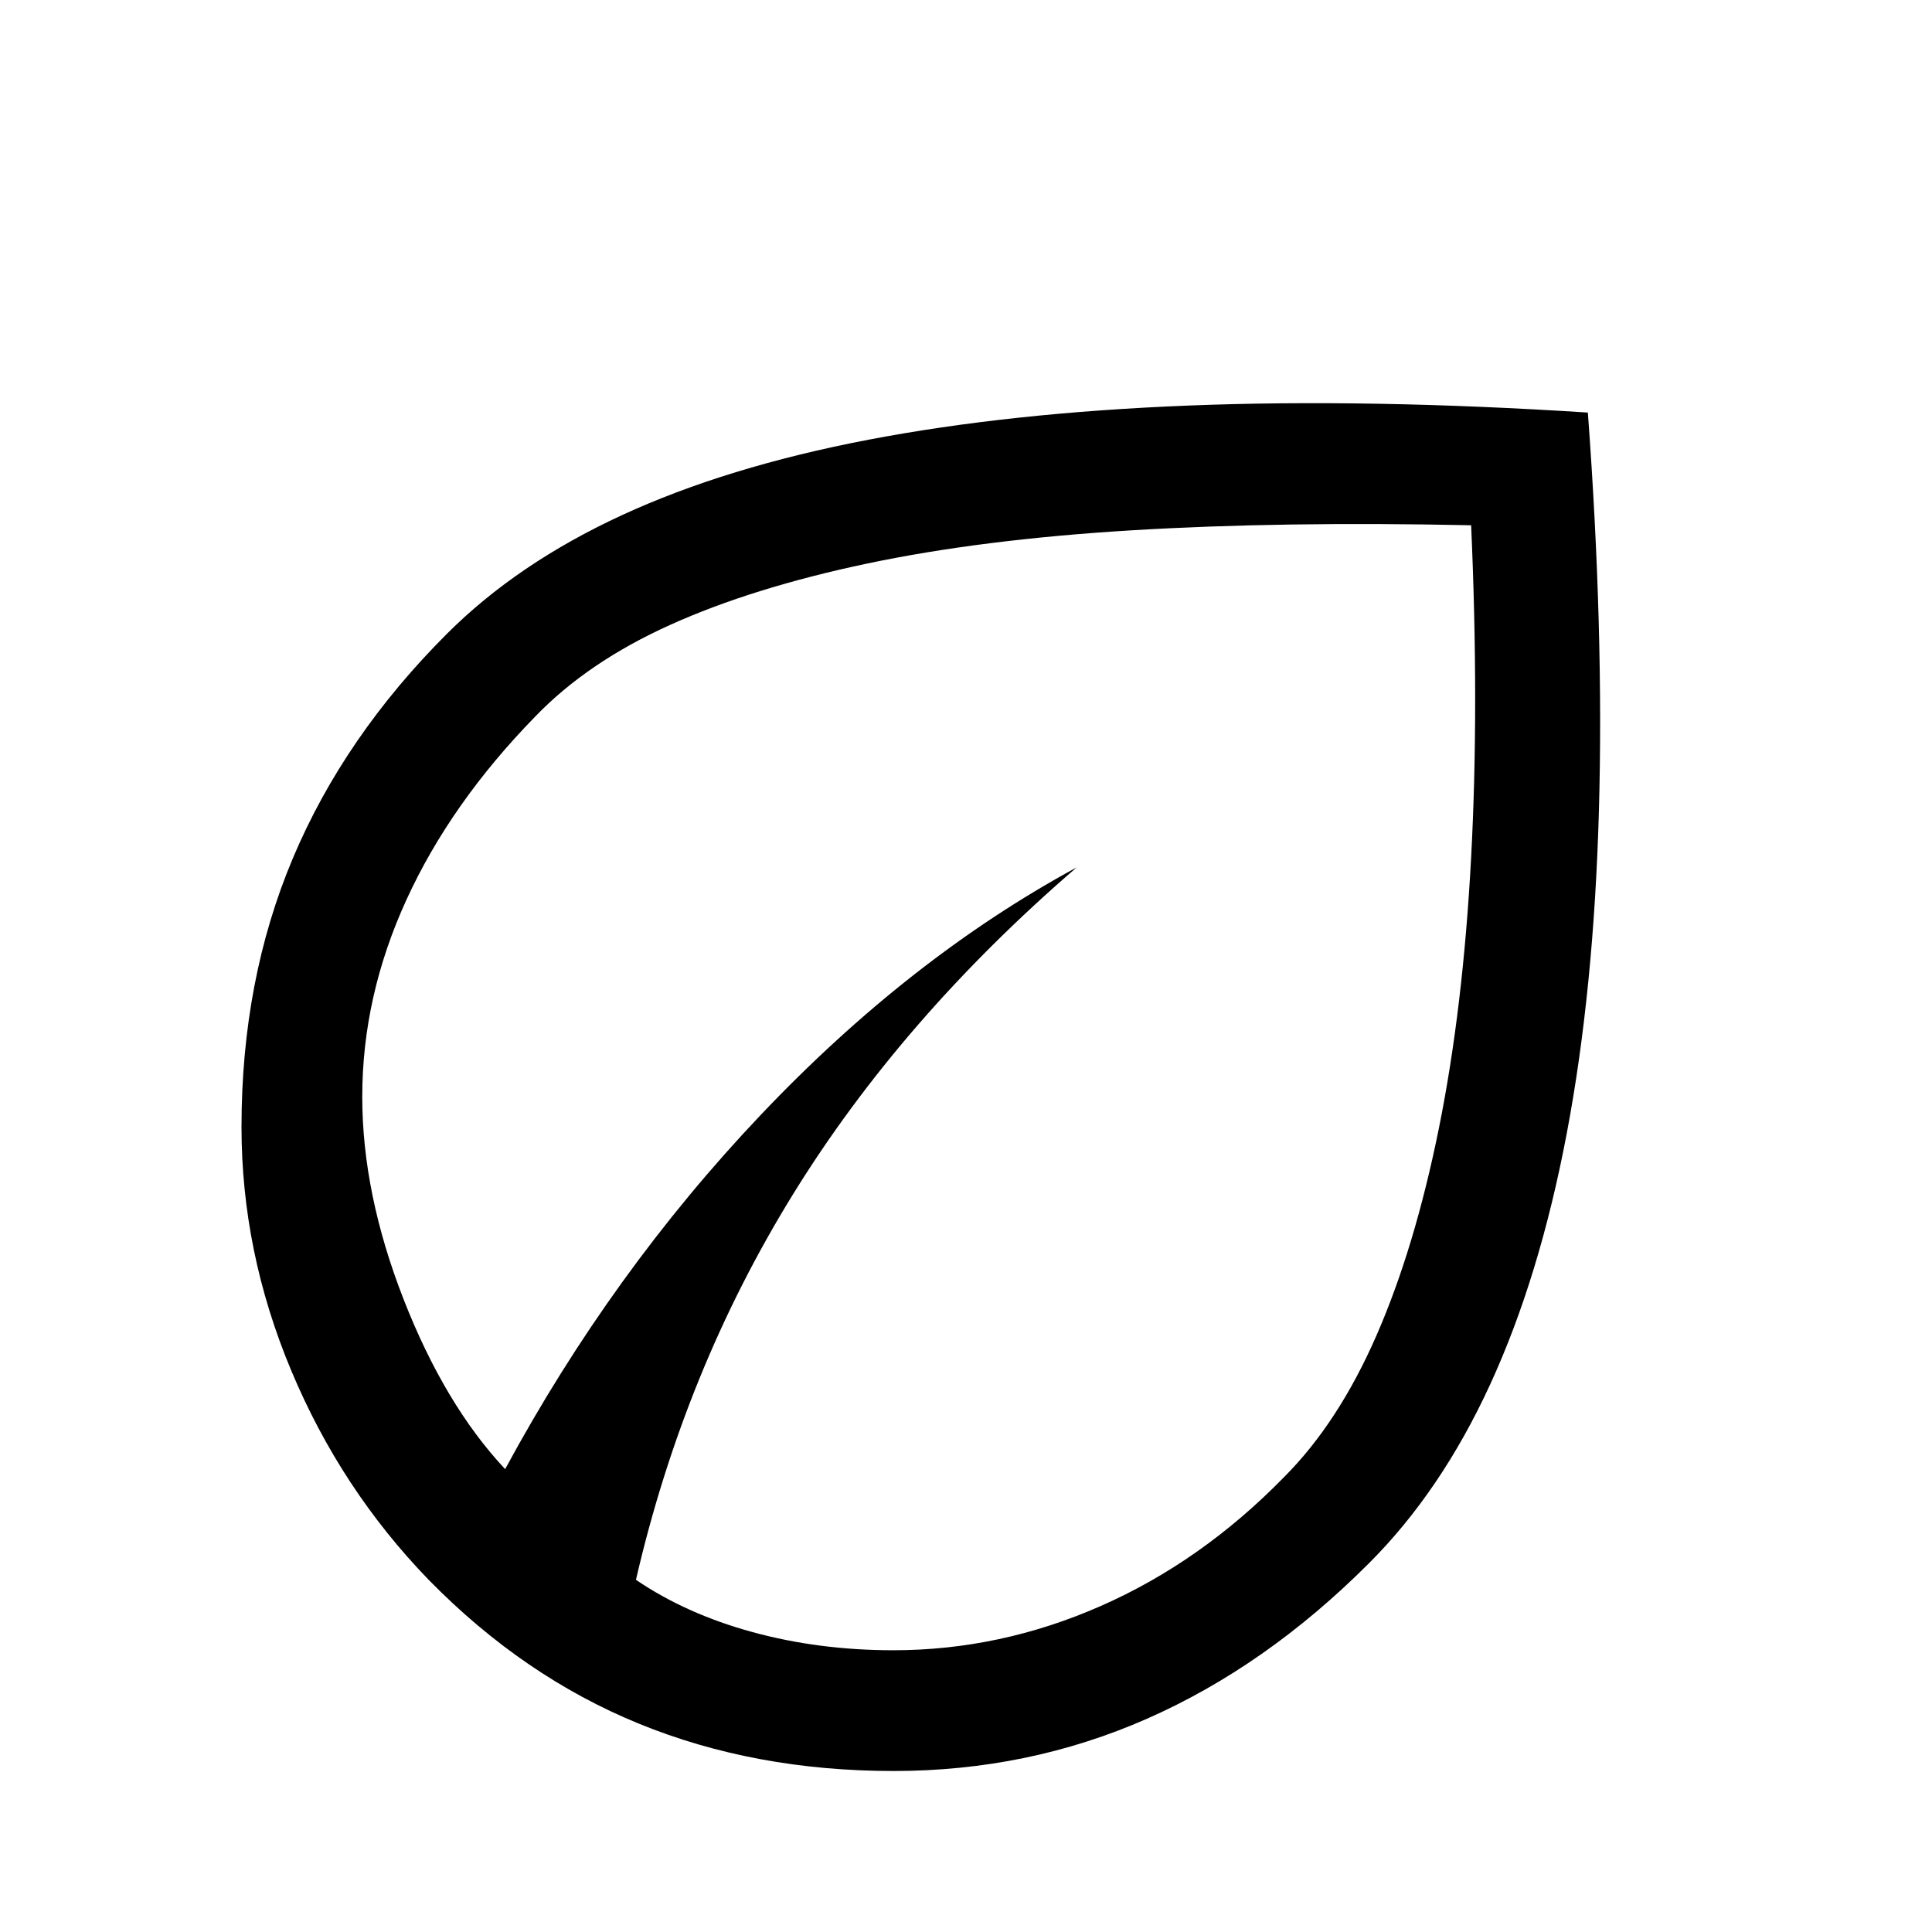
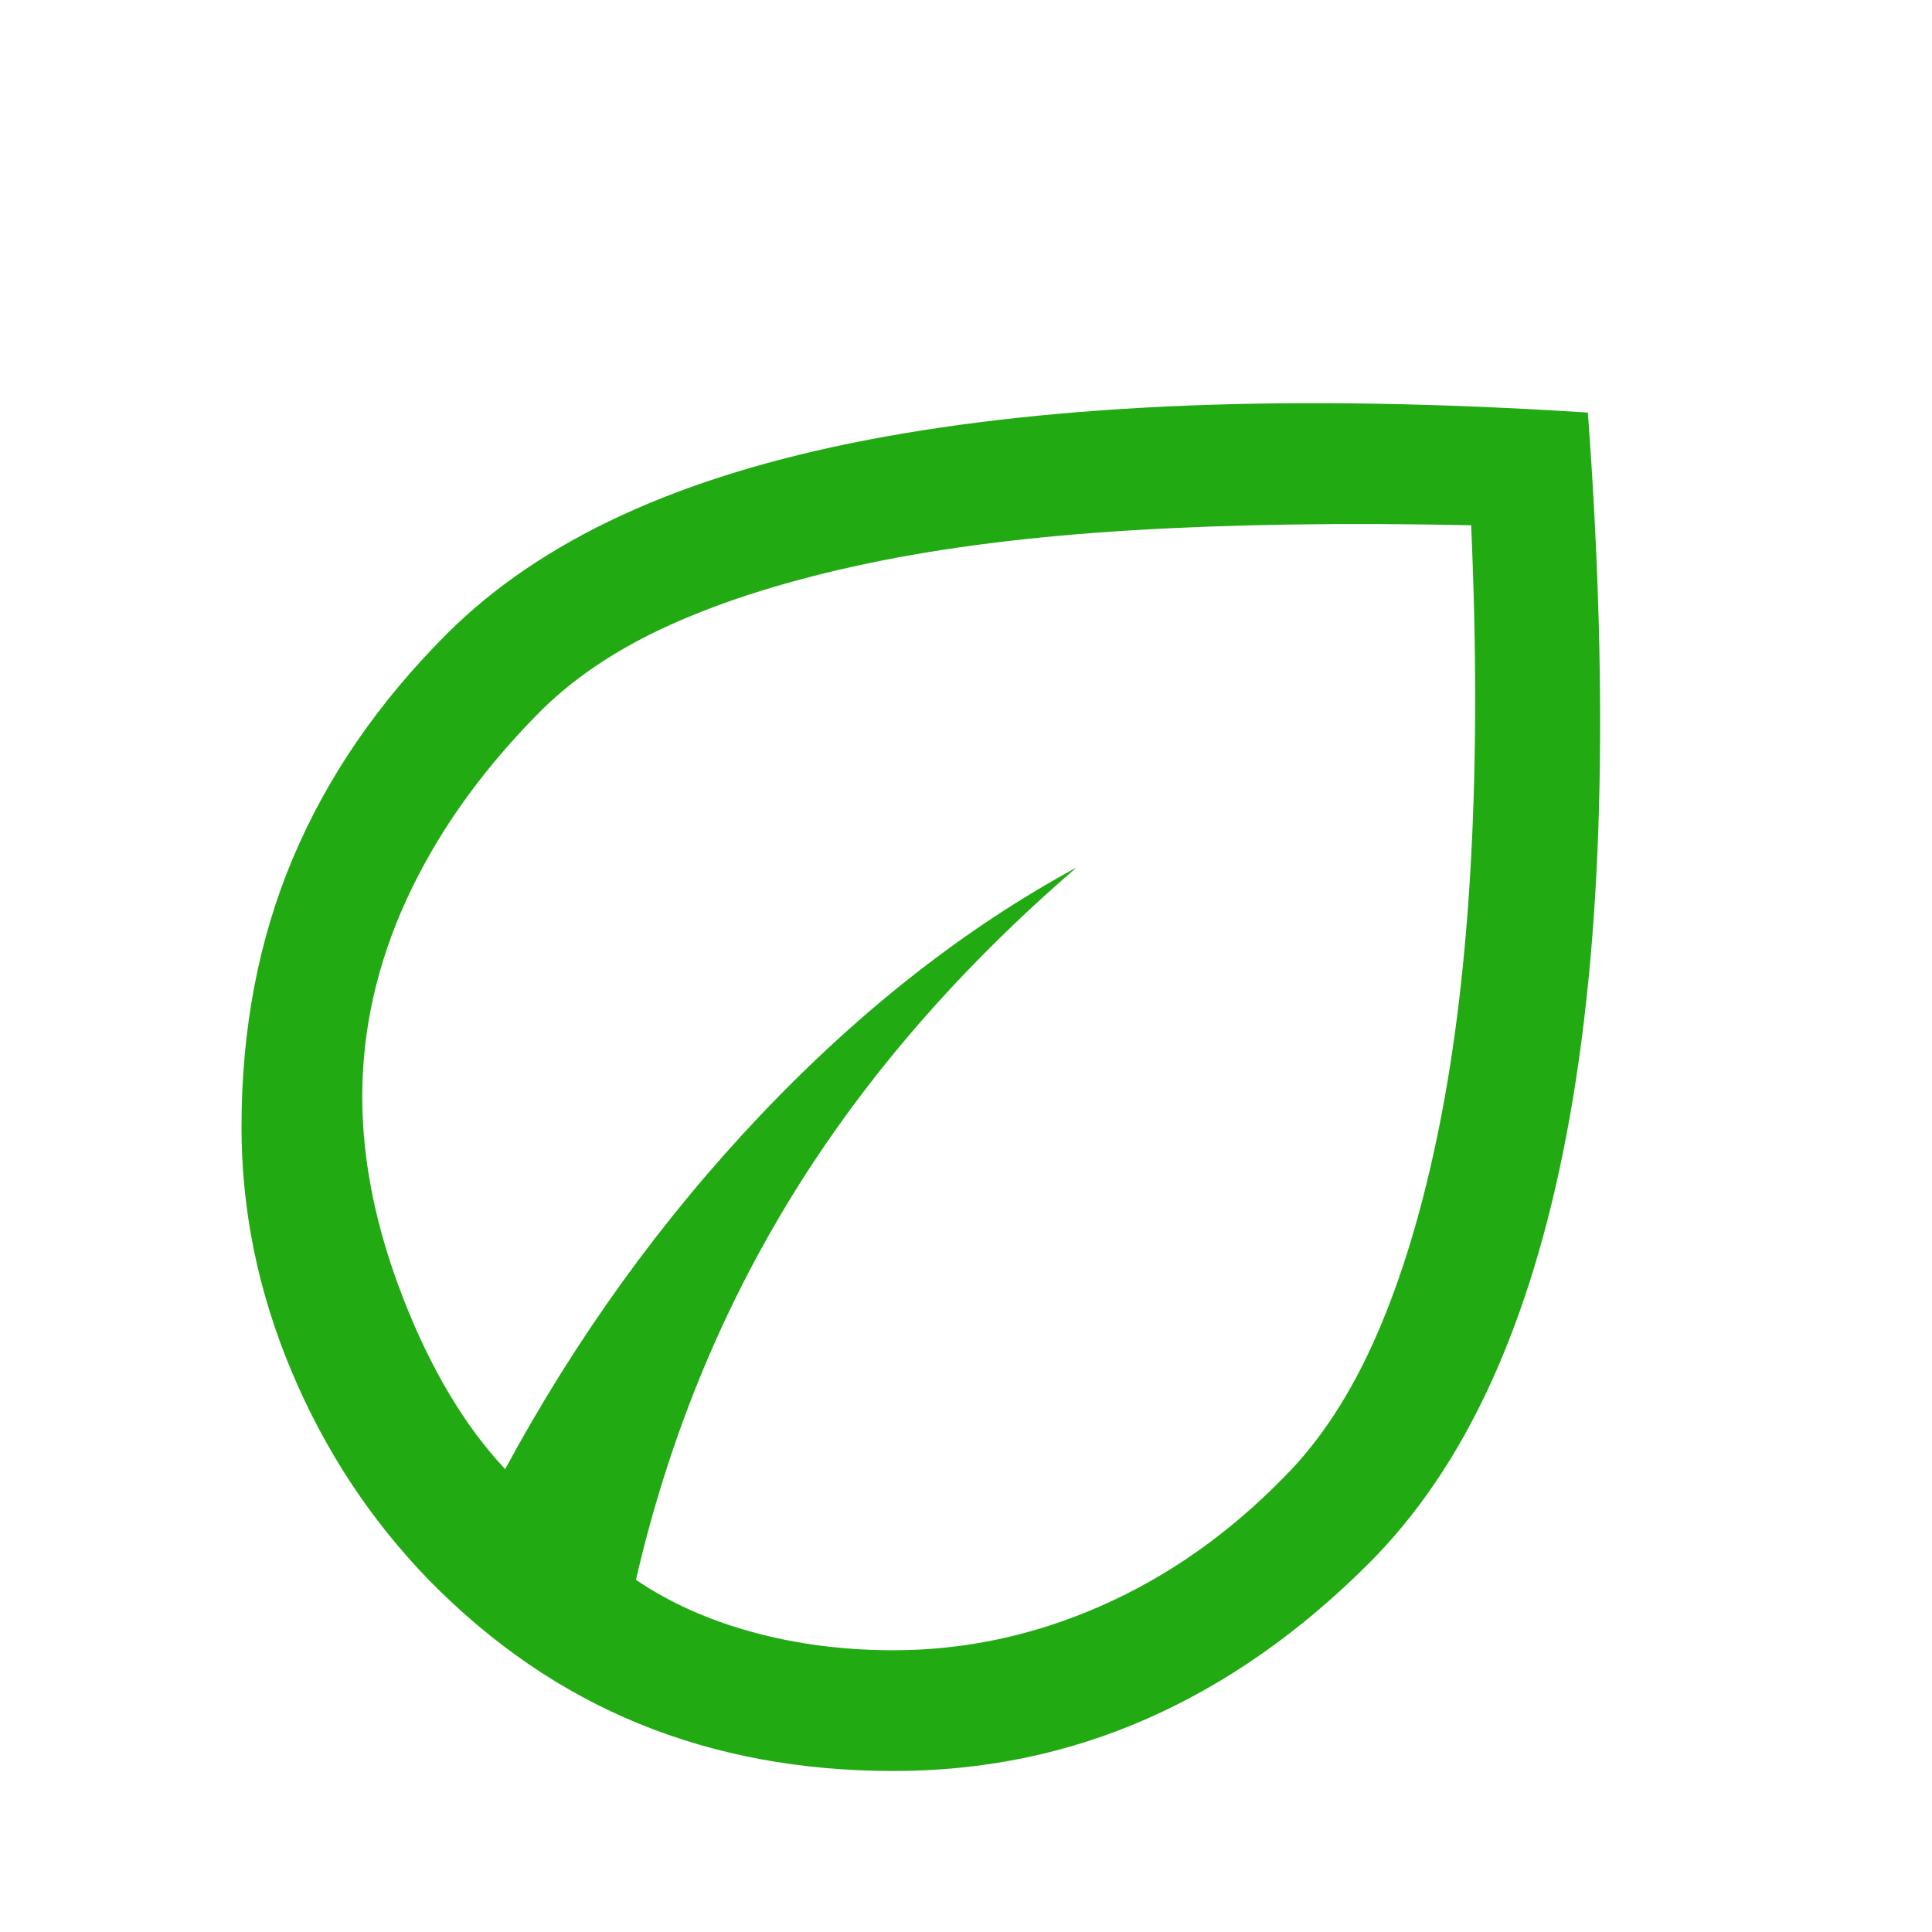
- <svg xmlns="http://www.w3.org/2000/svg" height="48" viewBox="0 -960 960 960" width="48">
+ <svg xmlns="http://www.w3.org/2000/svg" height="6vh" fill="#22AA13" viewBox="0 -960 960 960" width="6vh">
  <path d="M213-175q-43.594-45-68.297-104Q120-338 120-400q0-73 25.5-133.5T222-645q35-35 87-59t122.5-37.5Q502-755 591-758.5t198 3.5q8 108 5.5 197.5t-16 160.75q-13.5 71.25-38 124.563T680-183q-51 51-110 77T444-80q-69 0-126.5-23.5T213-175Zm103 0q25 17 58 26t69.923 9Q497-140 547-162t91-64q27-27 46-70.5t31-103Q727-459 731-534t0-165q-94-2-168.5 2.5T431-680q-57 12-98 30.5T266-604q-42 43-64 91t-22 98q0 48 20.5 100.5T251-230q53-98 127-176t157-123q-87 75-141 162.5T316-175Zm0 0Zm0 0Z" />
</svg>
